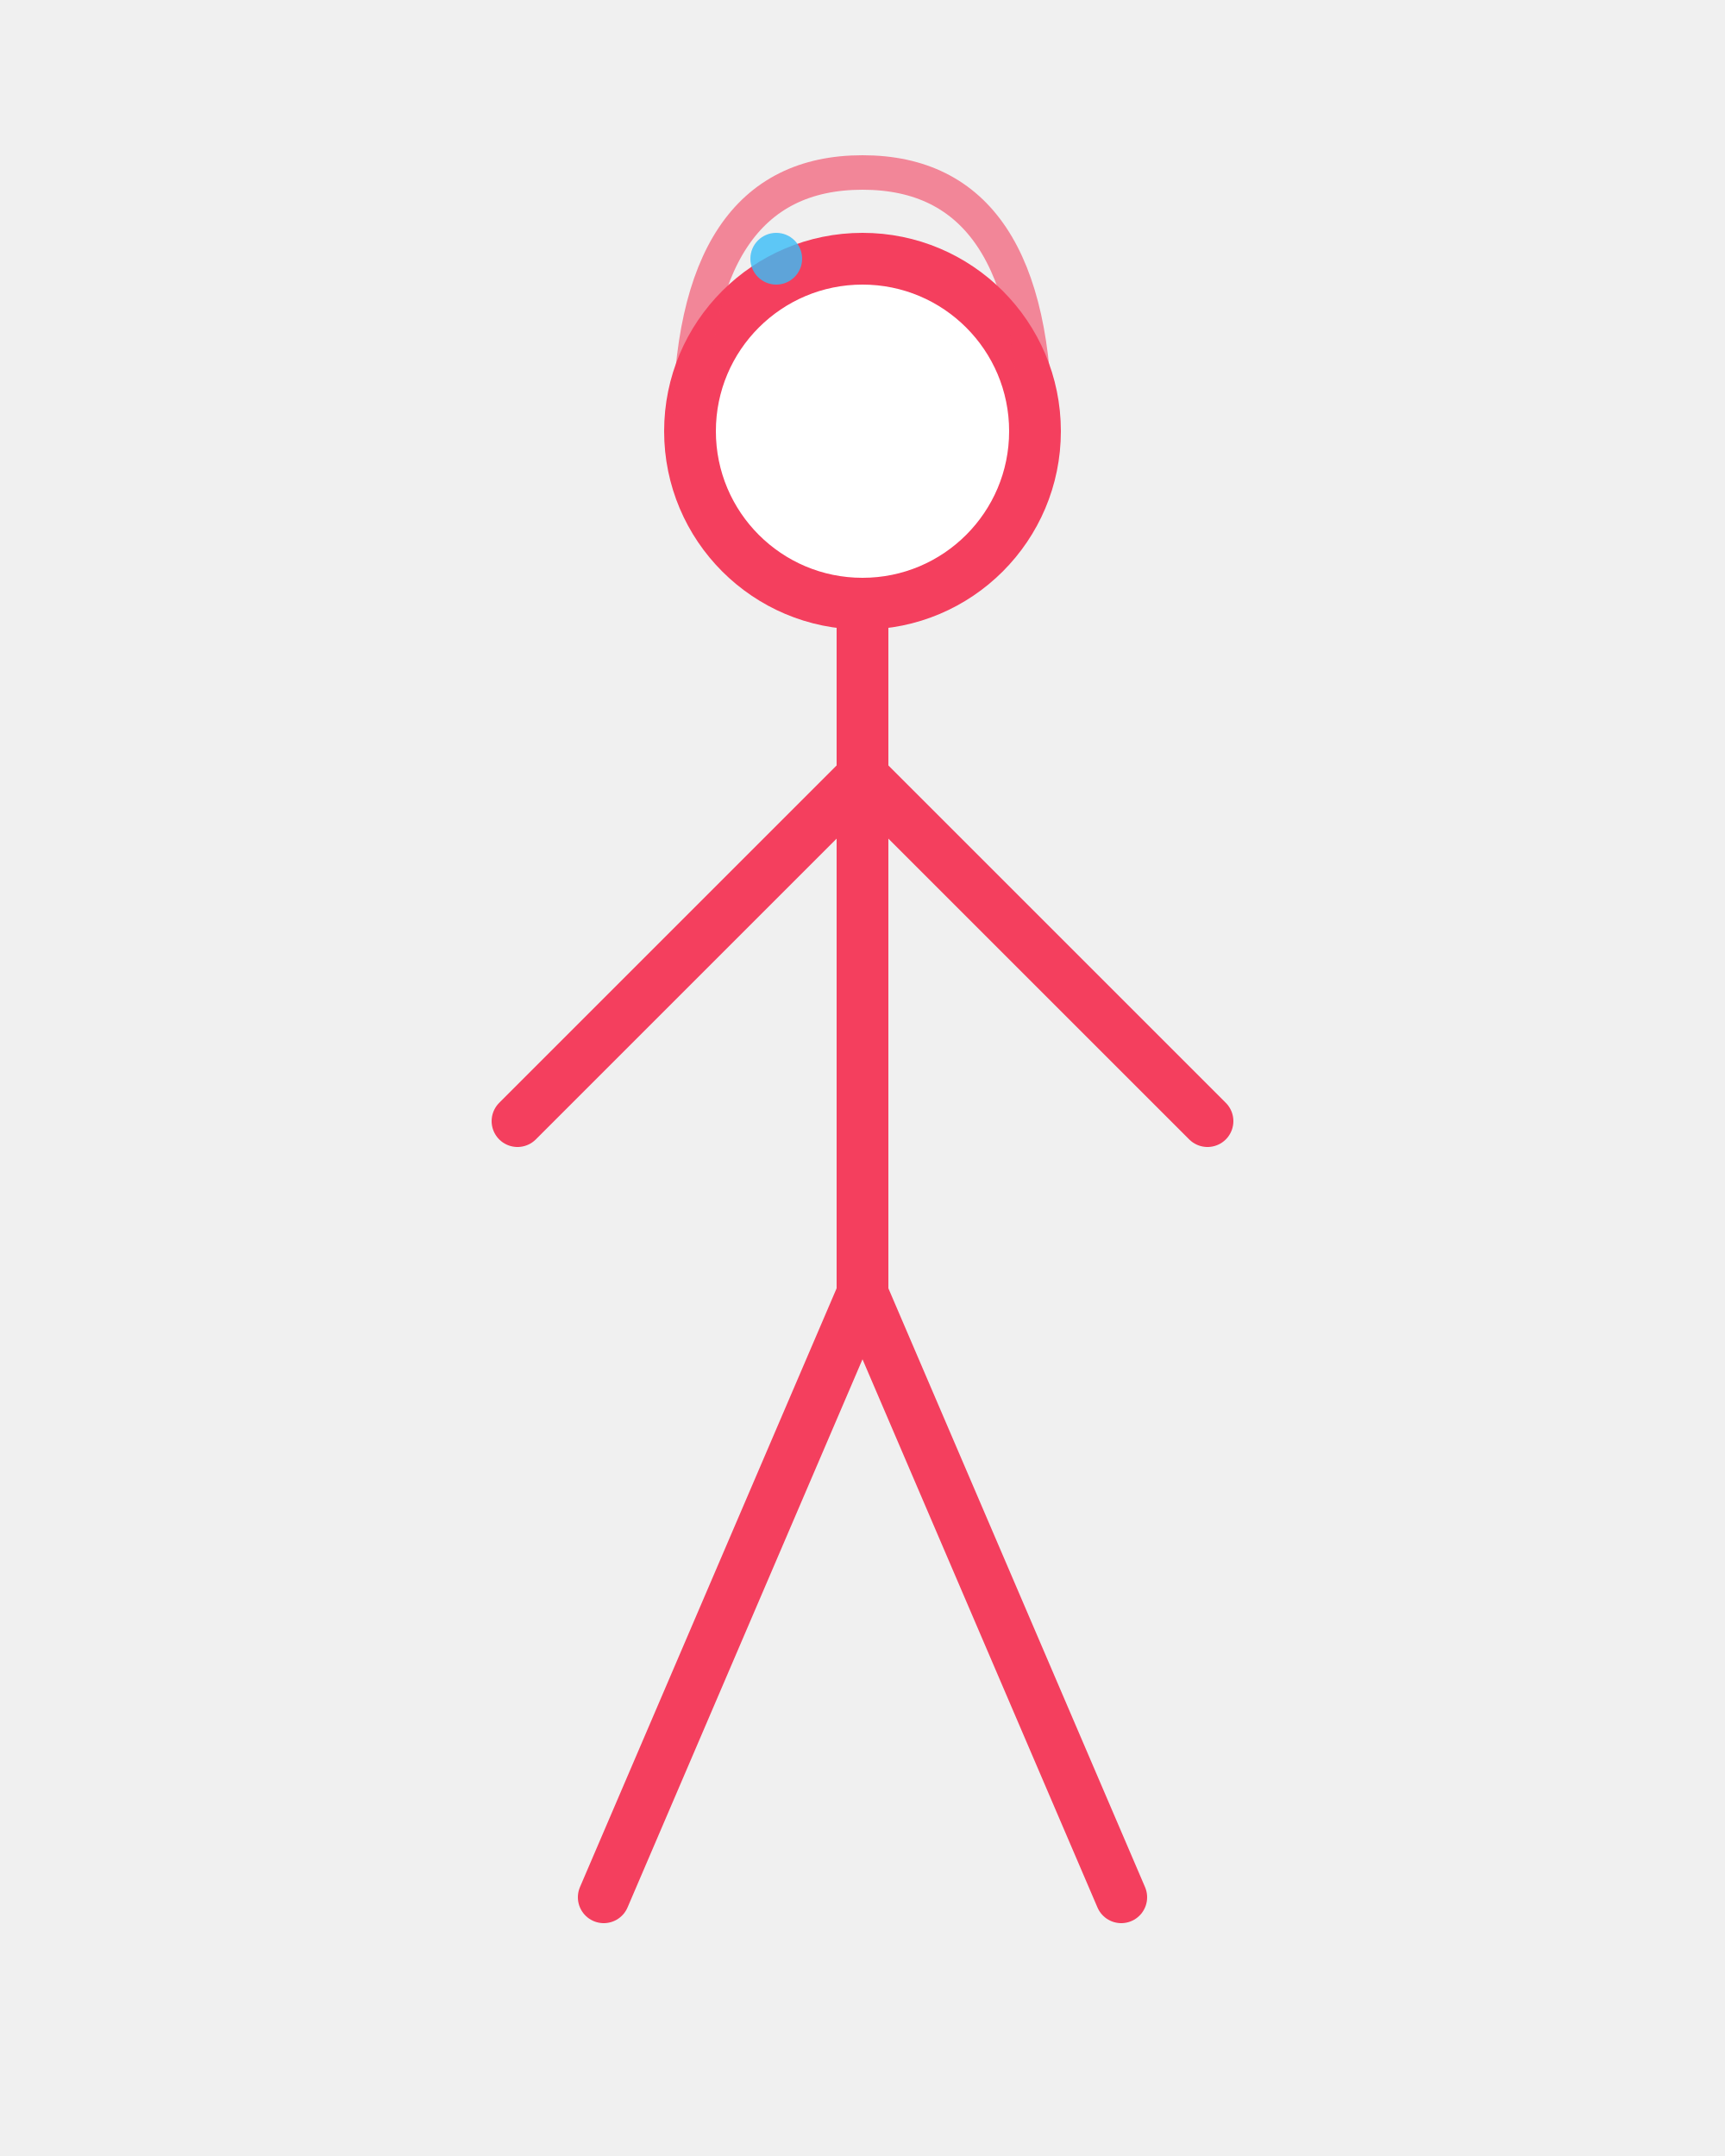
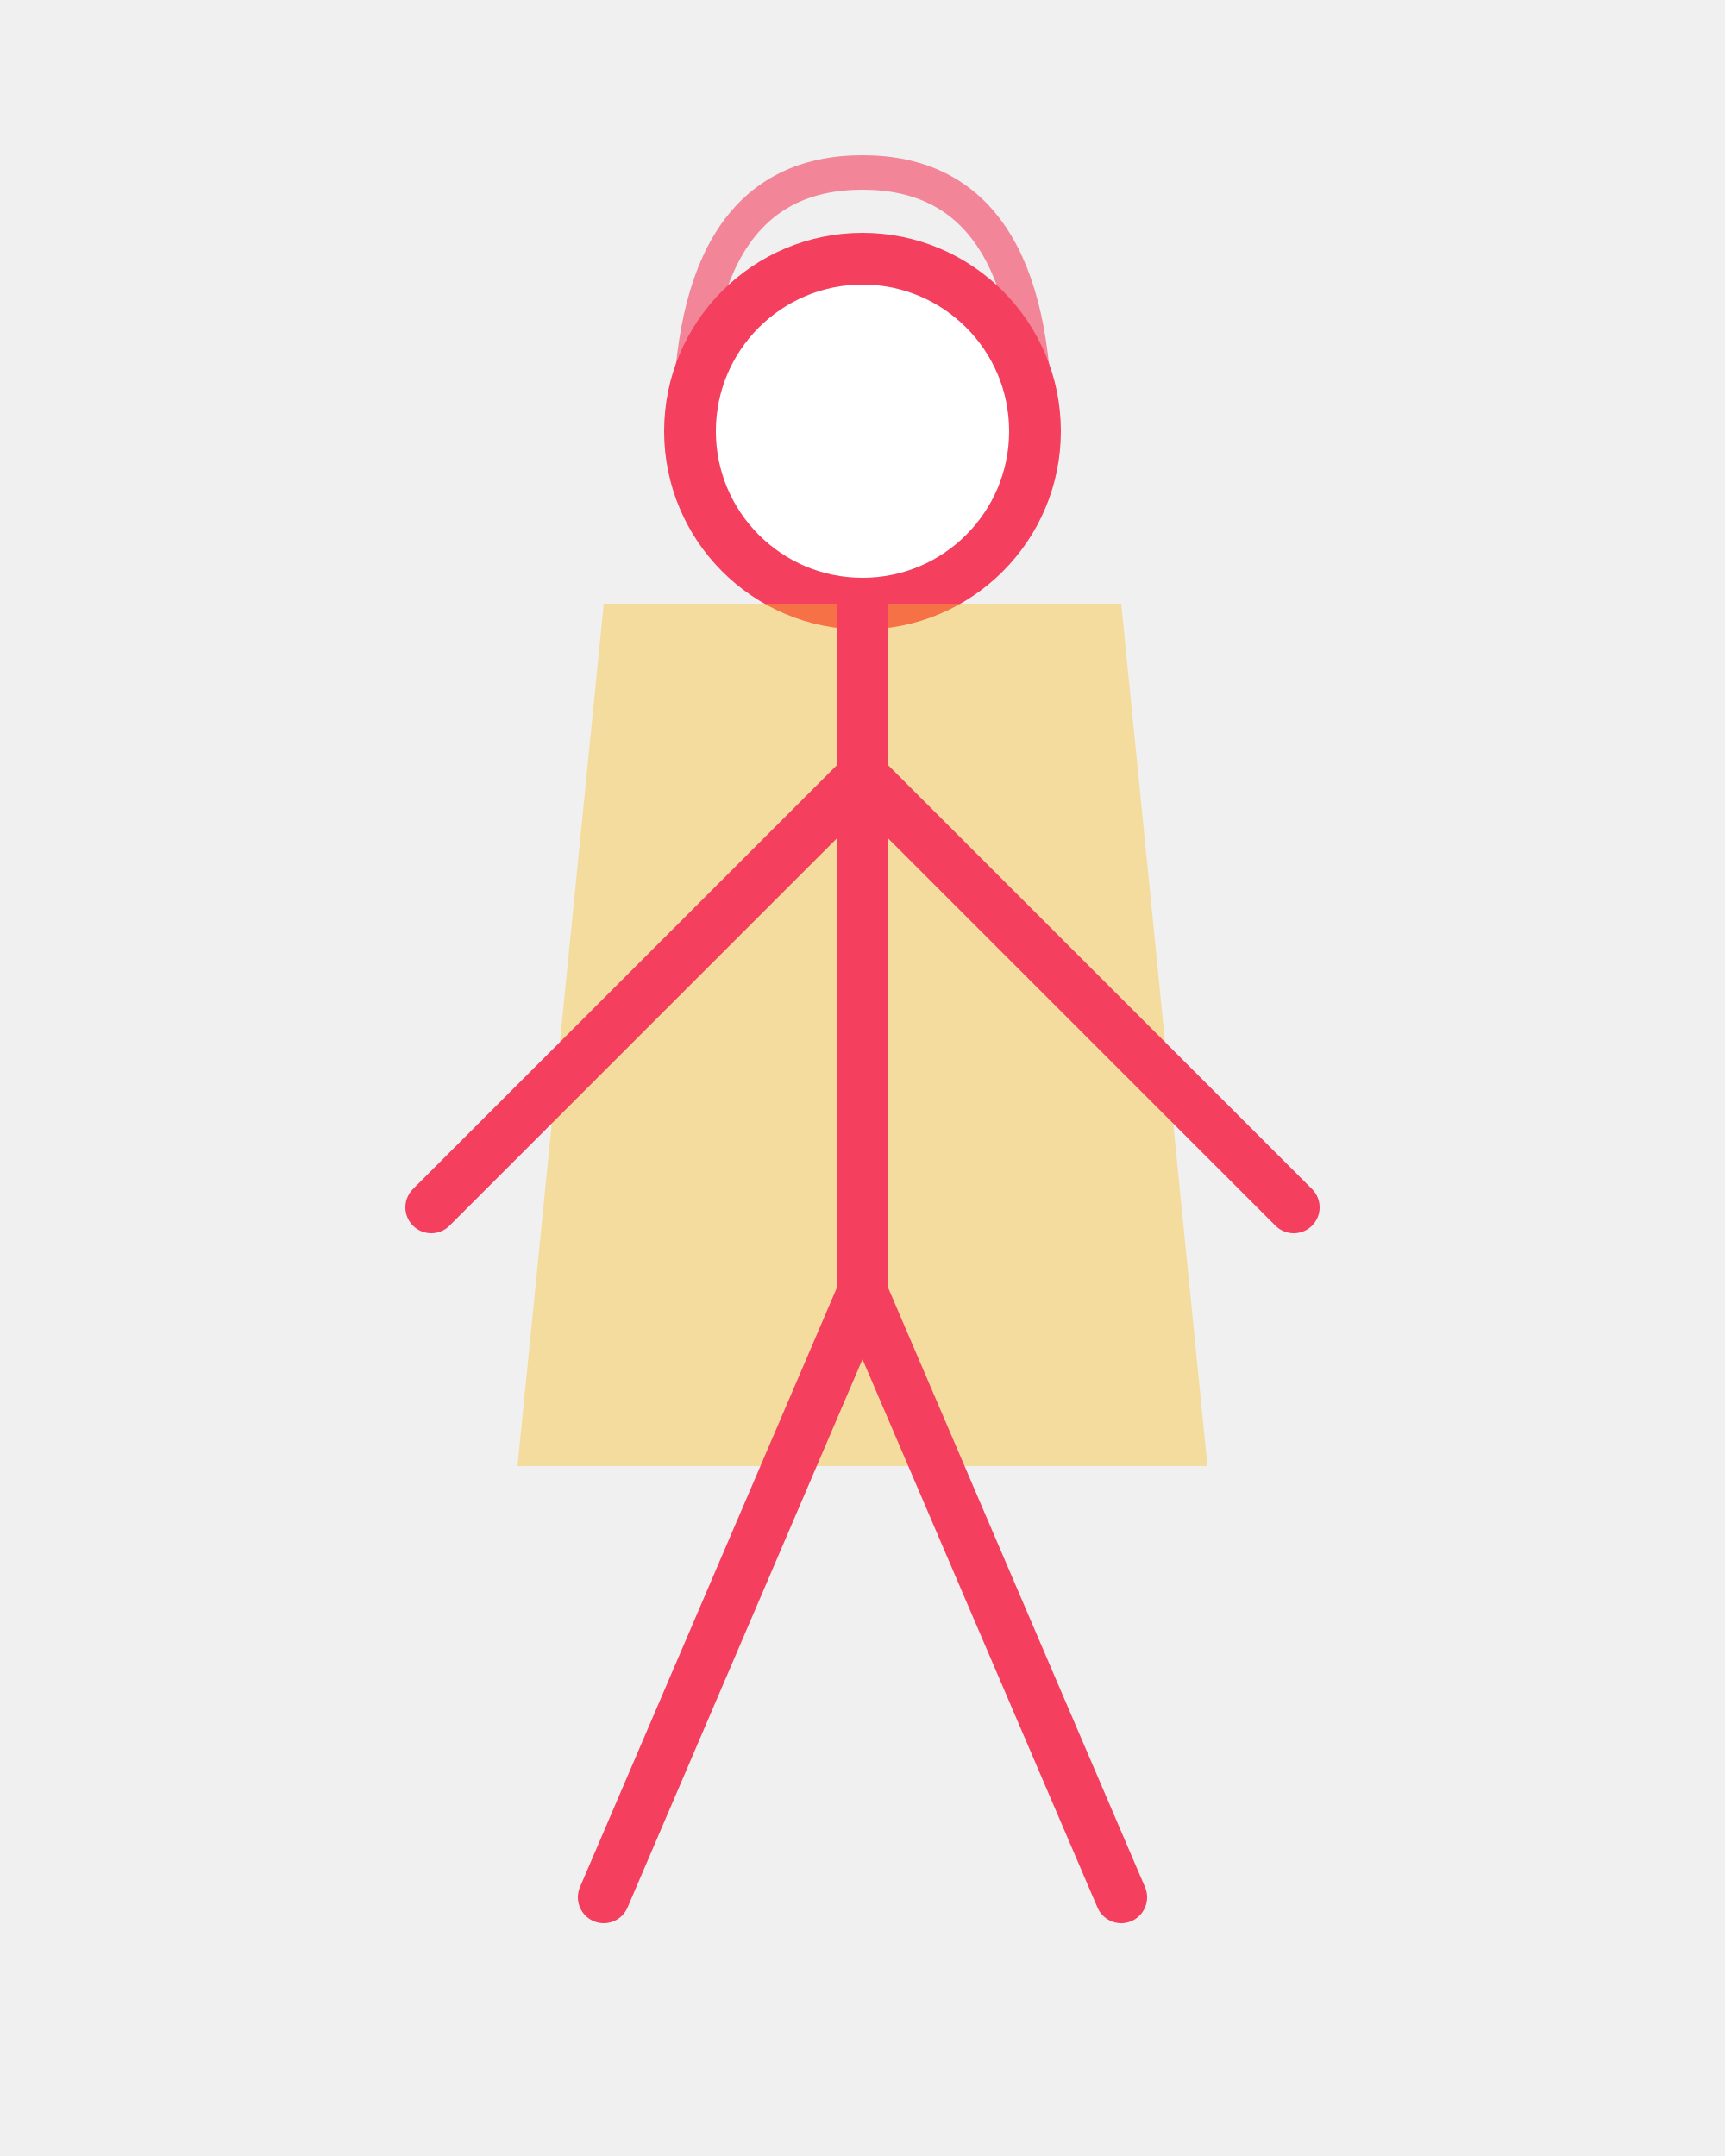
<svg xmlns="http://www.w3.org/2000/svg" width="100" height="125" viewBox="0 0 100 125">
  <circle cx="50" cy="25" r="10" stroke="#f43f5e" stroke-width="3" fill="white" />
+   <path d="M35 35 L65 35 L70 85 L30 85 Z" fill="#fbbf24" opacity="0.4" />
  <line x1="50" y1="35" x2="50" y2="75" stroke="#f43f5e" stroke-width="3" />
-   <line x1="50" y1="45" x2="30" y2="65" stroke="#f43f5e" stroke-width="3" stroke-linecap="round" />
-   <line x1="50" y1="45" x2="70" y2="65" stroke="#f43f5e" stroke-width="3" stroke-linecap="round" />
+   <line x1="50" y1="45" x2="25" y2="70" stroke="#f43f5e" stroke-width="3" stroke-linecap="round" />
+   <line x1="50" y1="45" x2="75" y2="70" stroke="#f43f5e" stroke-width="3" stroke-linecap="round" />
  <line x1="50" y1="75" x2="35" y2="110" stroke="#f43f5e" stroke-width="3" stroke-linecap="round" />
  <line x1="50" y1="75" x2="65" y2="110" stroke="#f43f5e" stroke-width="3" stroke-linecap="round" />
  <path d="M40 25 Q40 10 50 10 Q60 10 60 25" fill="none" stroke="#f43f5e" stroke-width="2" opacity="0.6" />
-   <circle cx="45" cy="15" r="1.5" fill="#38bdf8" opacity="0.8" />
</svg>
